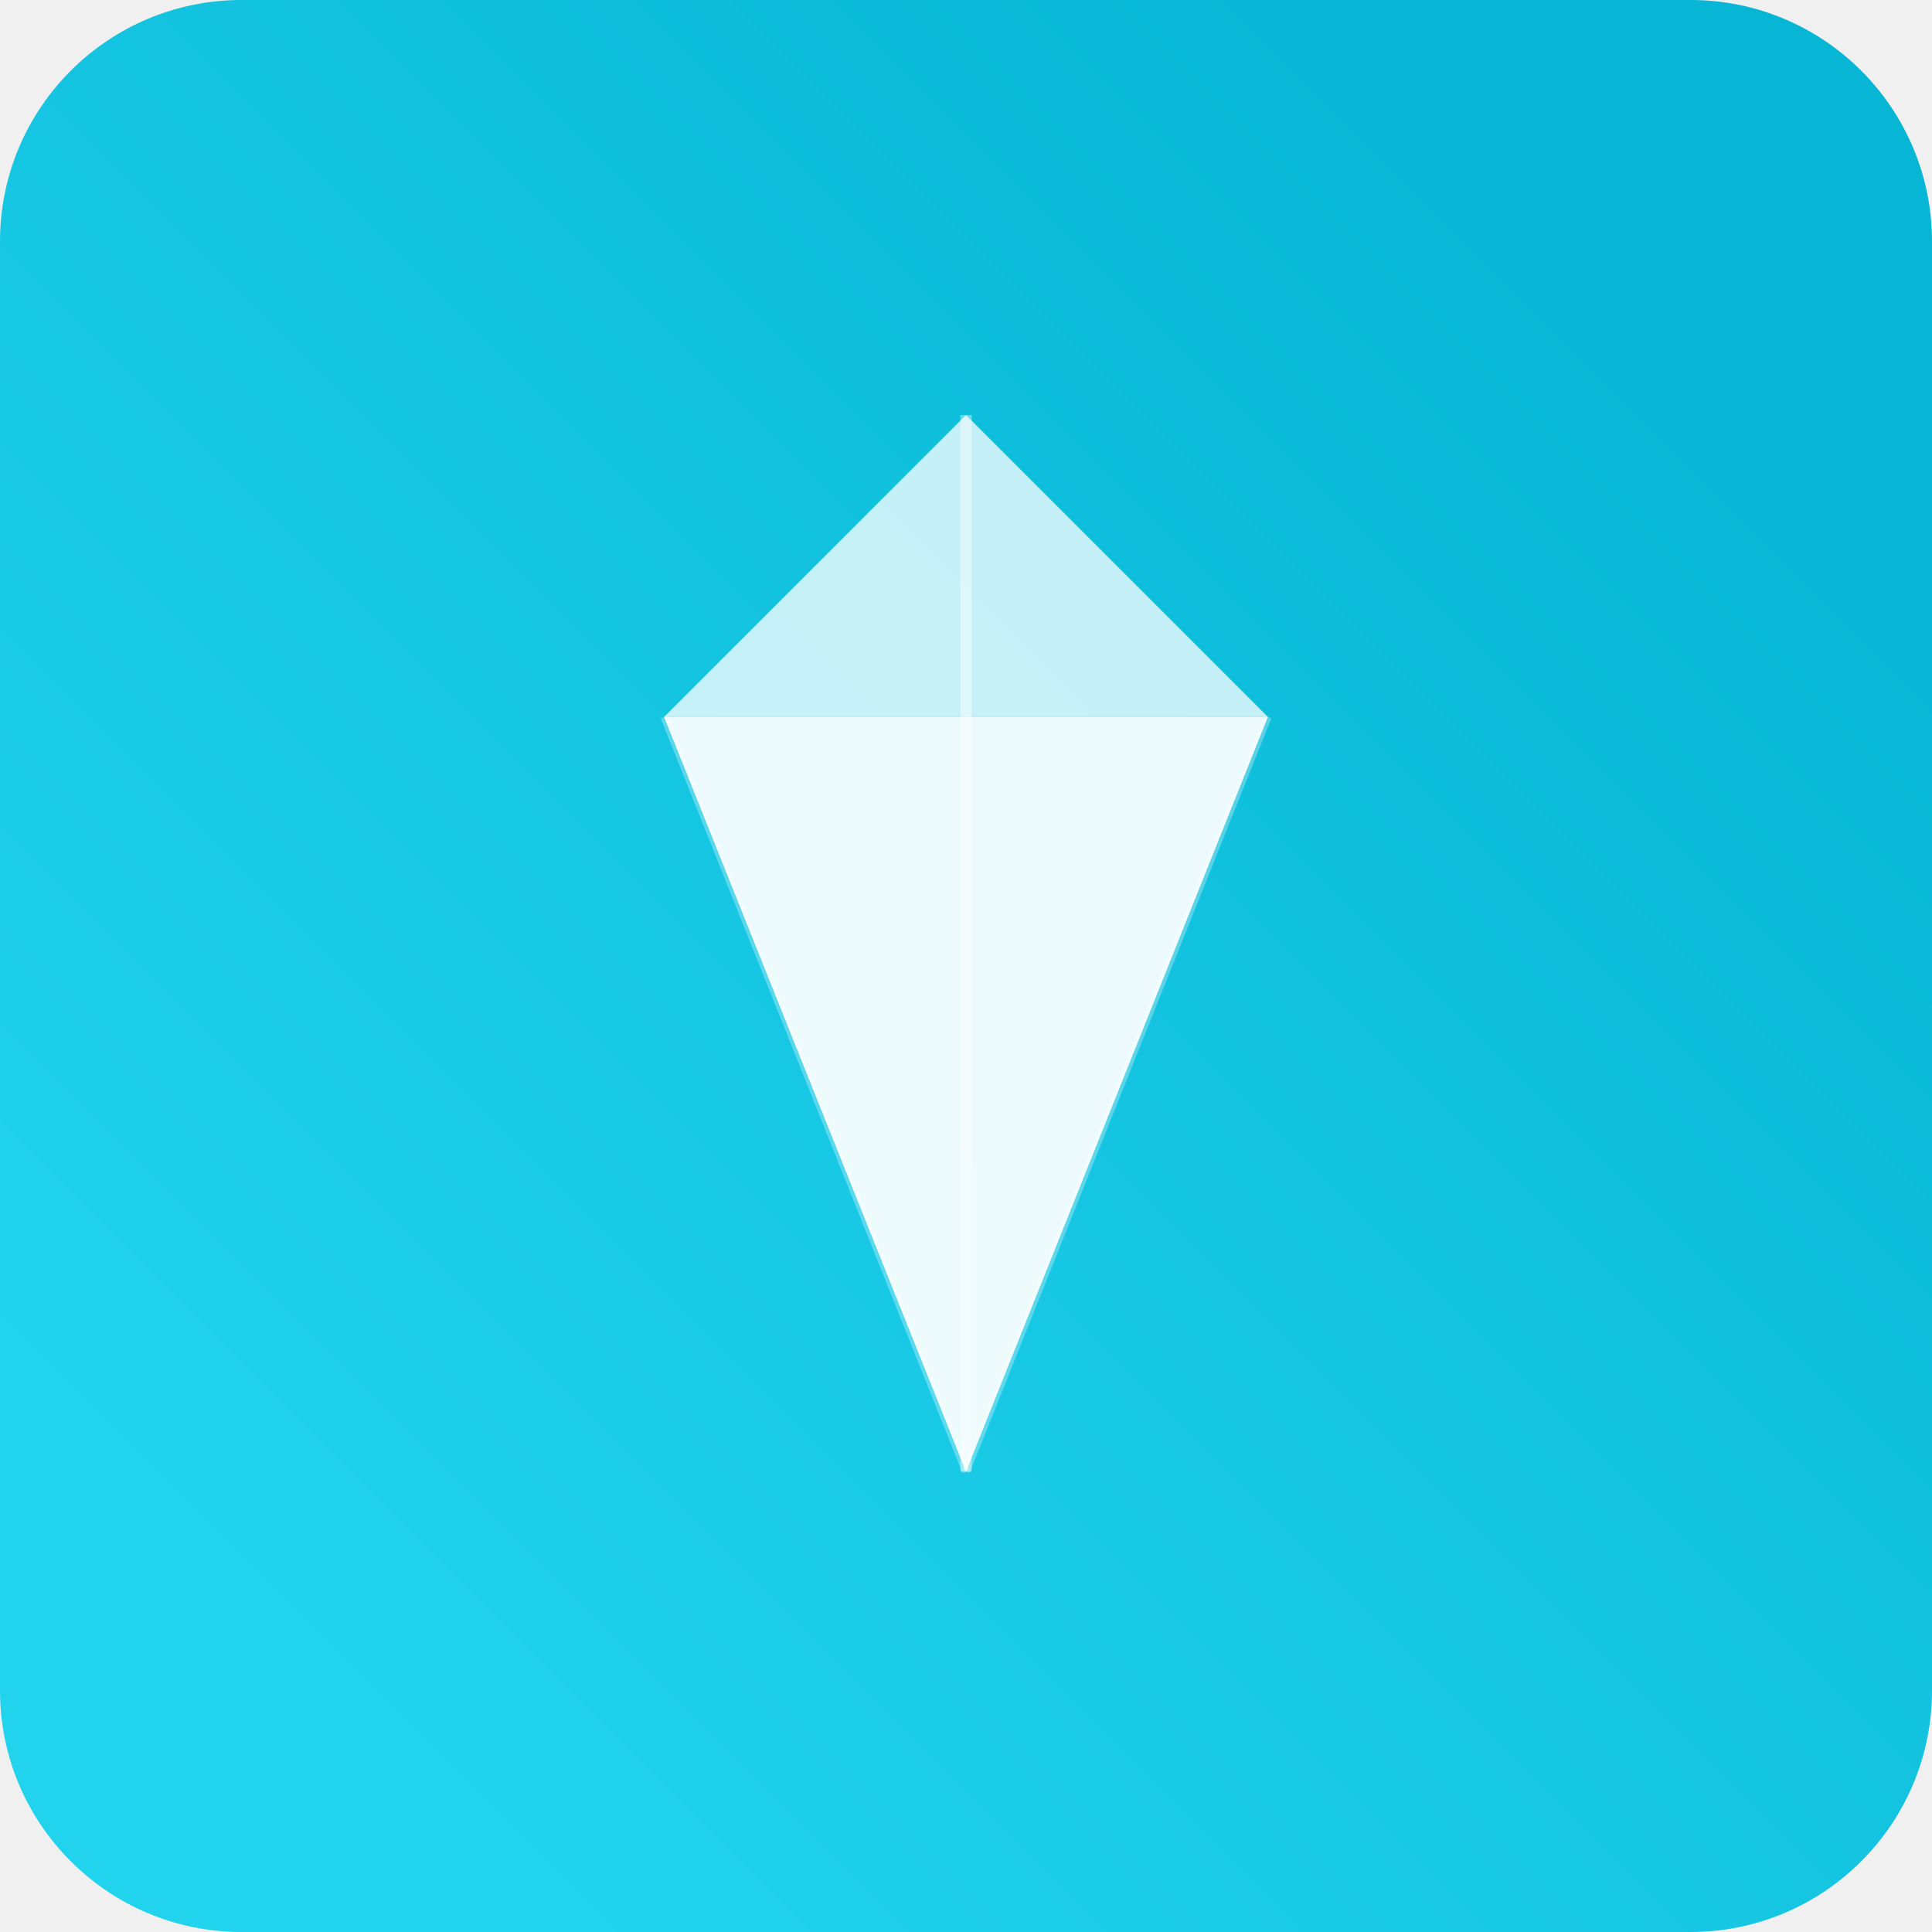
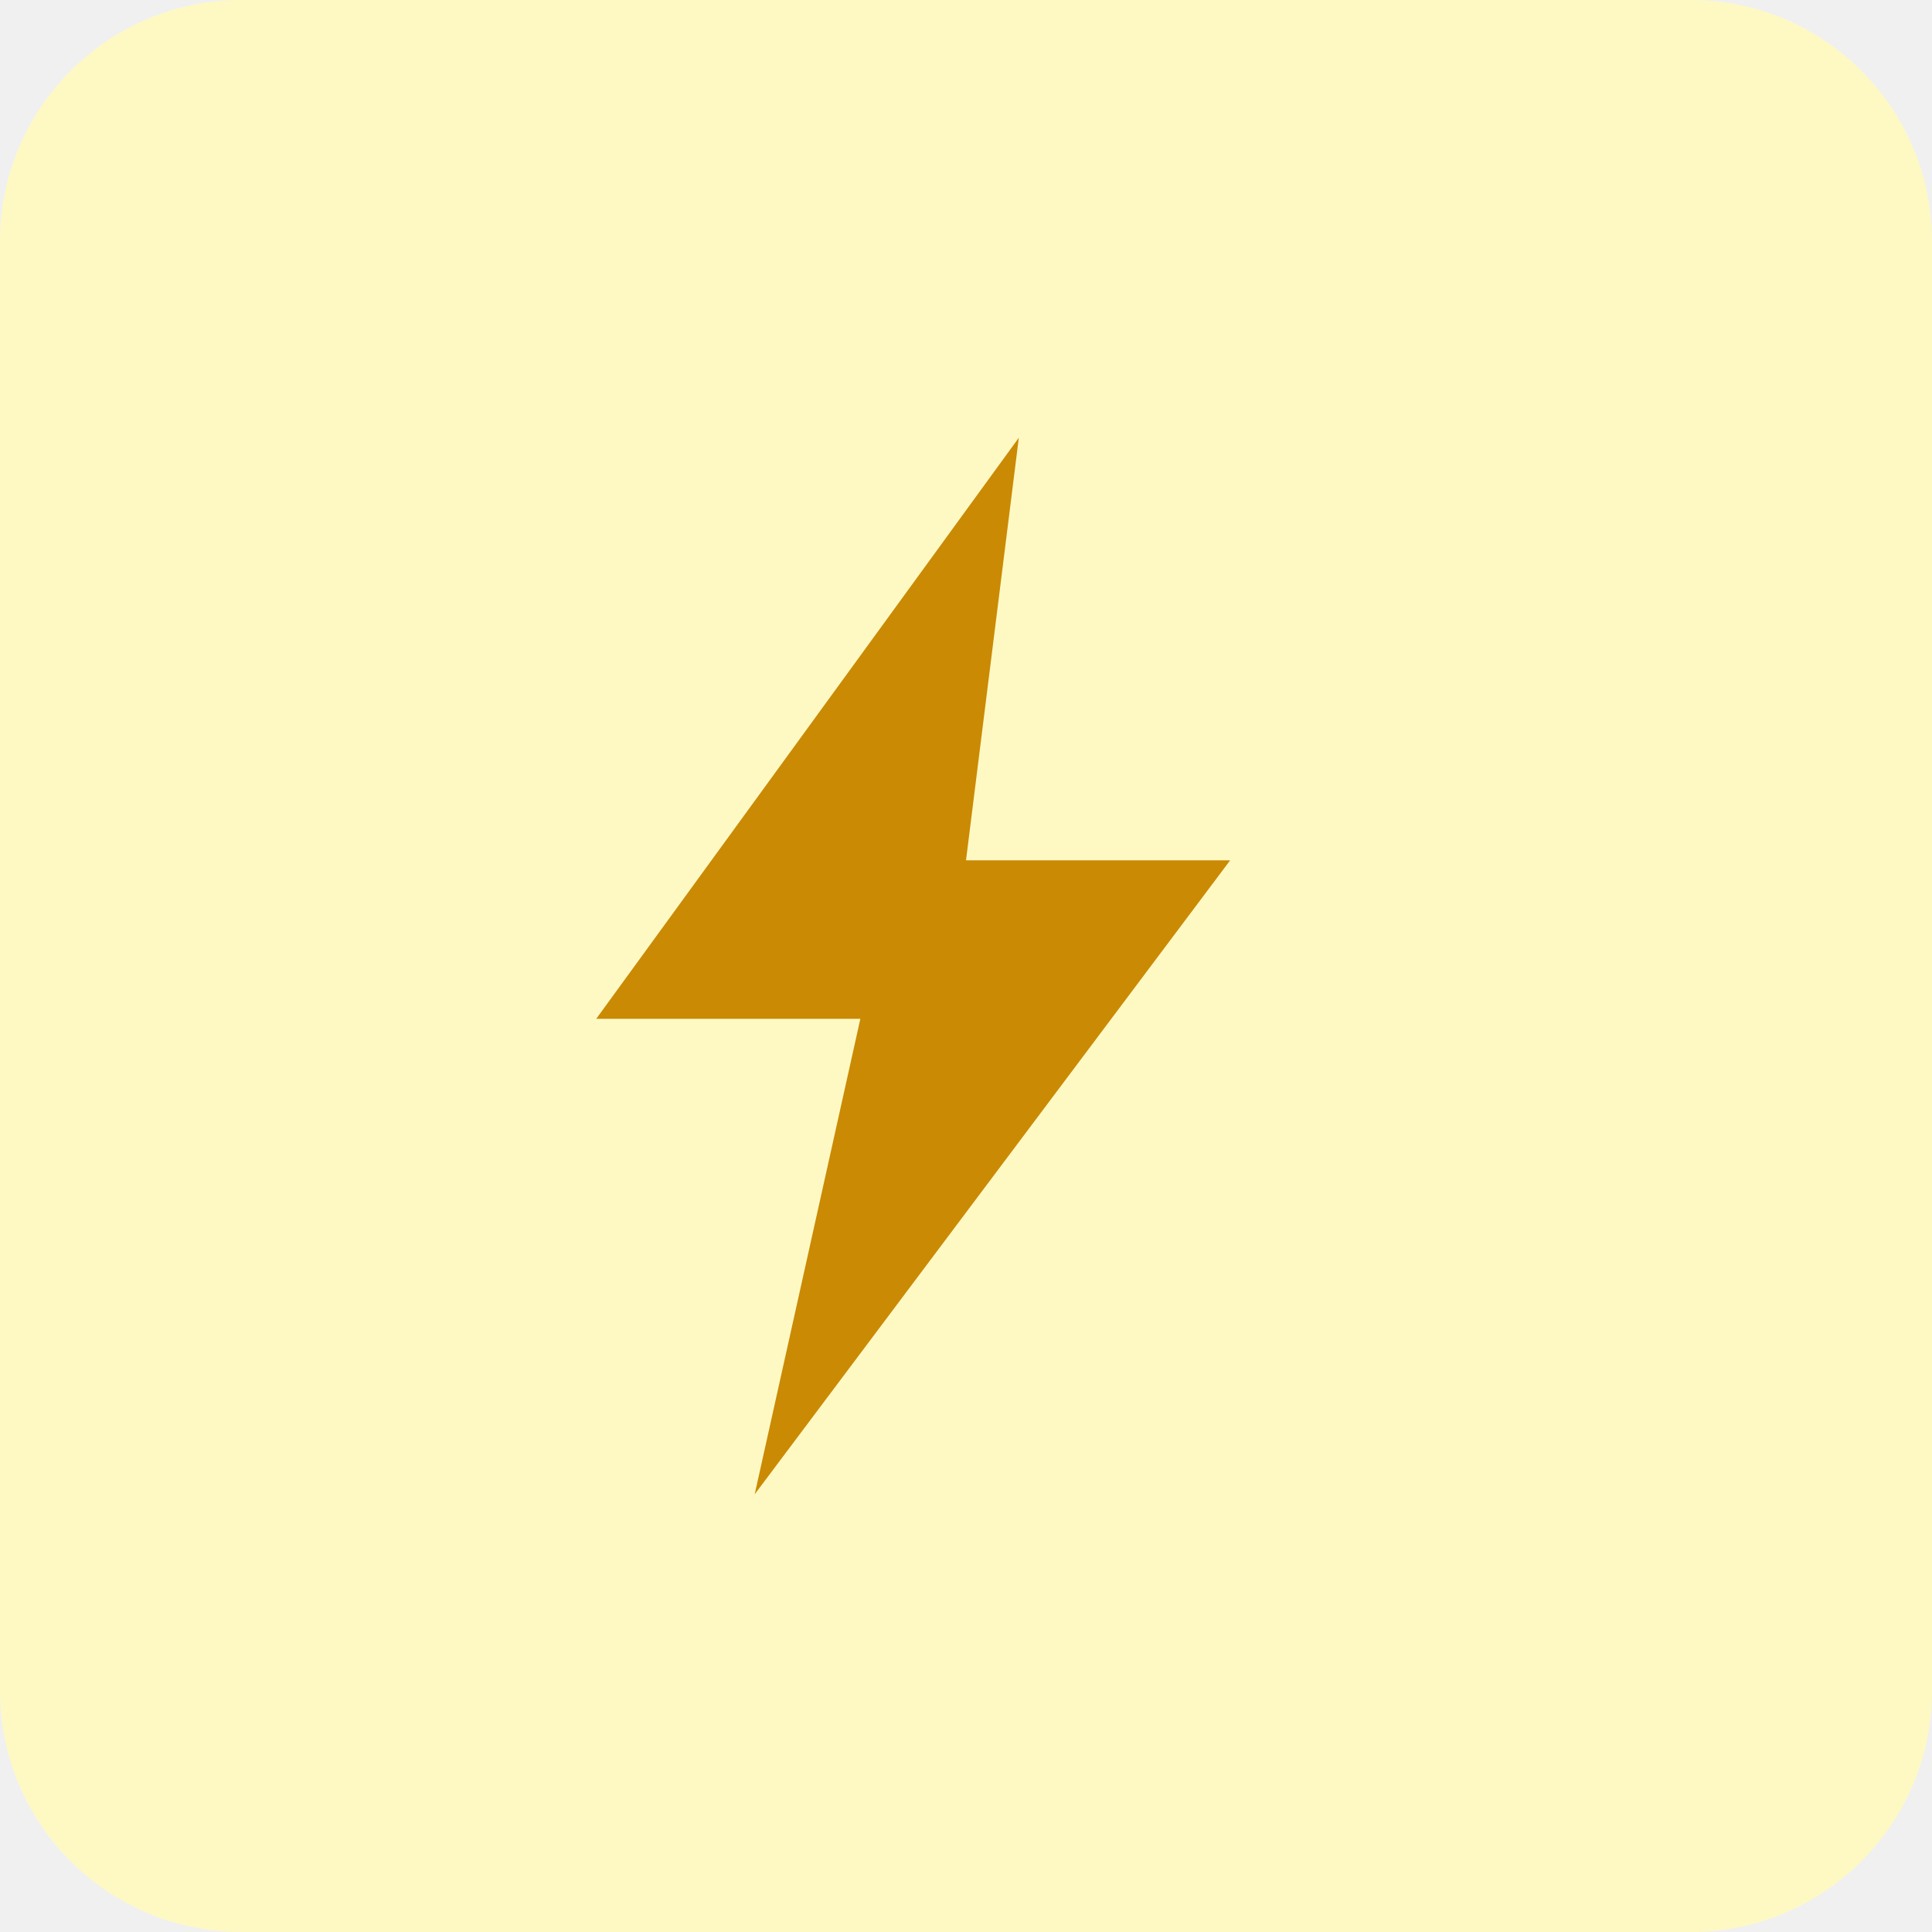
<svg xmlns="http://www.w3.org/2000/svg" width="256" height="256" viewBox="0 0 256 256">
-   <defs>
-     <linearGradient id="bg" x1="85%" y1="15%" x2="15%" y2="85%">
-       <stop offset="0%" stop-color="#06b6d4" />
-       <stop offset="100%" stop-color="#22d3ee" />
-     </linearGradient>
-   </defs>
-   <rect width="256" height="256" rx="32" fill="url(#bg)" />
-   <path d="M88 95h80l-40 100z" fill="white" opacity="0.9" />
-   <path d="M88 95l40-40 40 40z" fill="white" opacity="0.7" />
-   <path d="M128 55l-40 40 40 100 40-100z" fill="white" opacity="0.2" />
-   <line x1="128" y1="55" x2="128" y2="195" stroke="white" stroke-width="1.5" opacity="0.4" />
-   <line x1="88" y1="95" x2="128" y2="195" stroke="white" stroke-width="1" opacity="0.3" />
-   <line x1="168" y1="95" x2="128" y2="195" stroke="white" stroke-width="1" opacity="0.3" />
+   <rect width="256" height="256" rx="32" fill="#FEF9C3" />
+   <g transform="translate(44,44) scale(7)">
+     <path d="M13 2L5 13h5l-2 9 9-12h-5z" fill="#ca8a04" fill-rule="evenodd" />
+   </g>
</svg>
